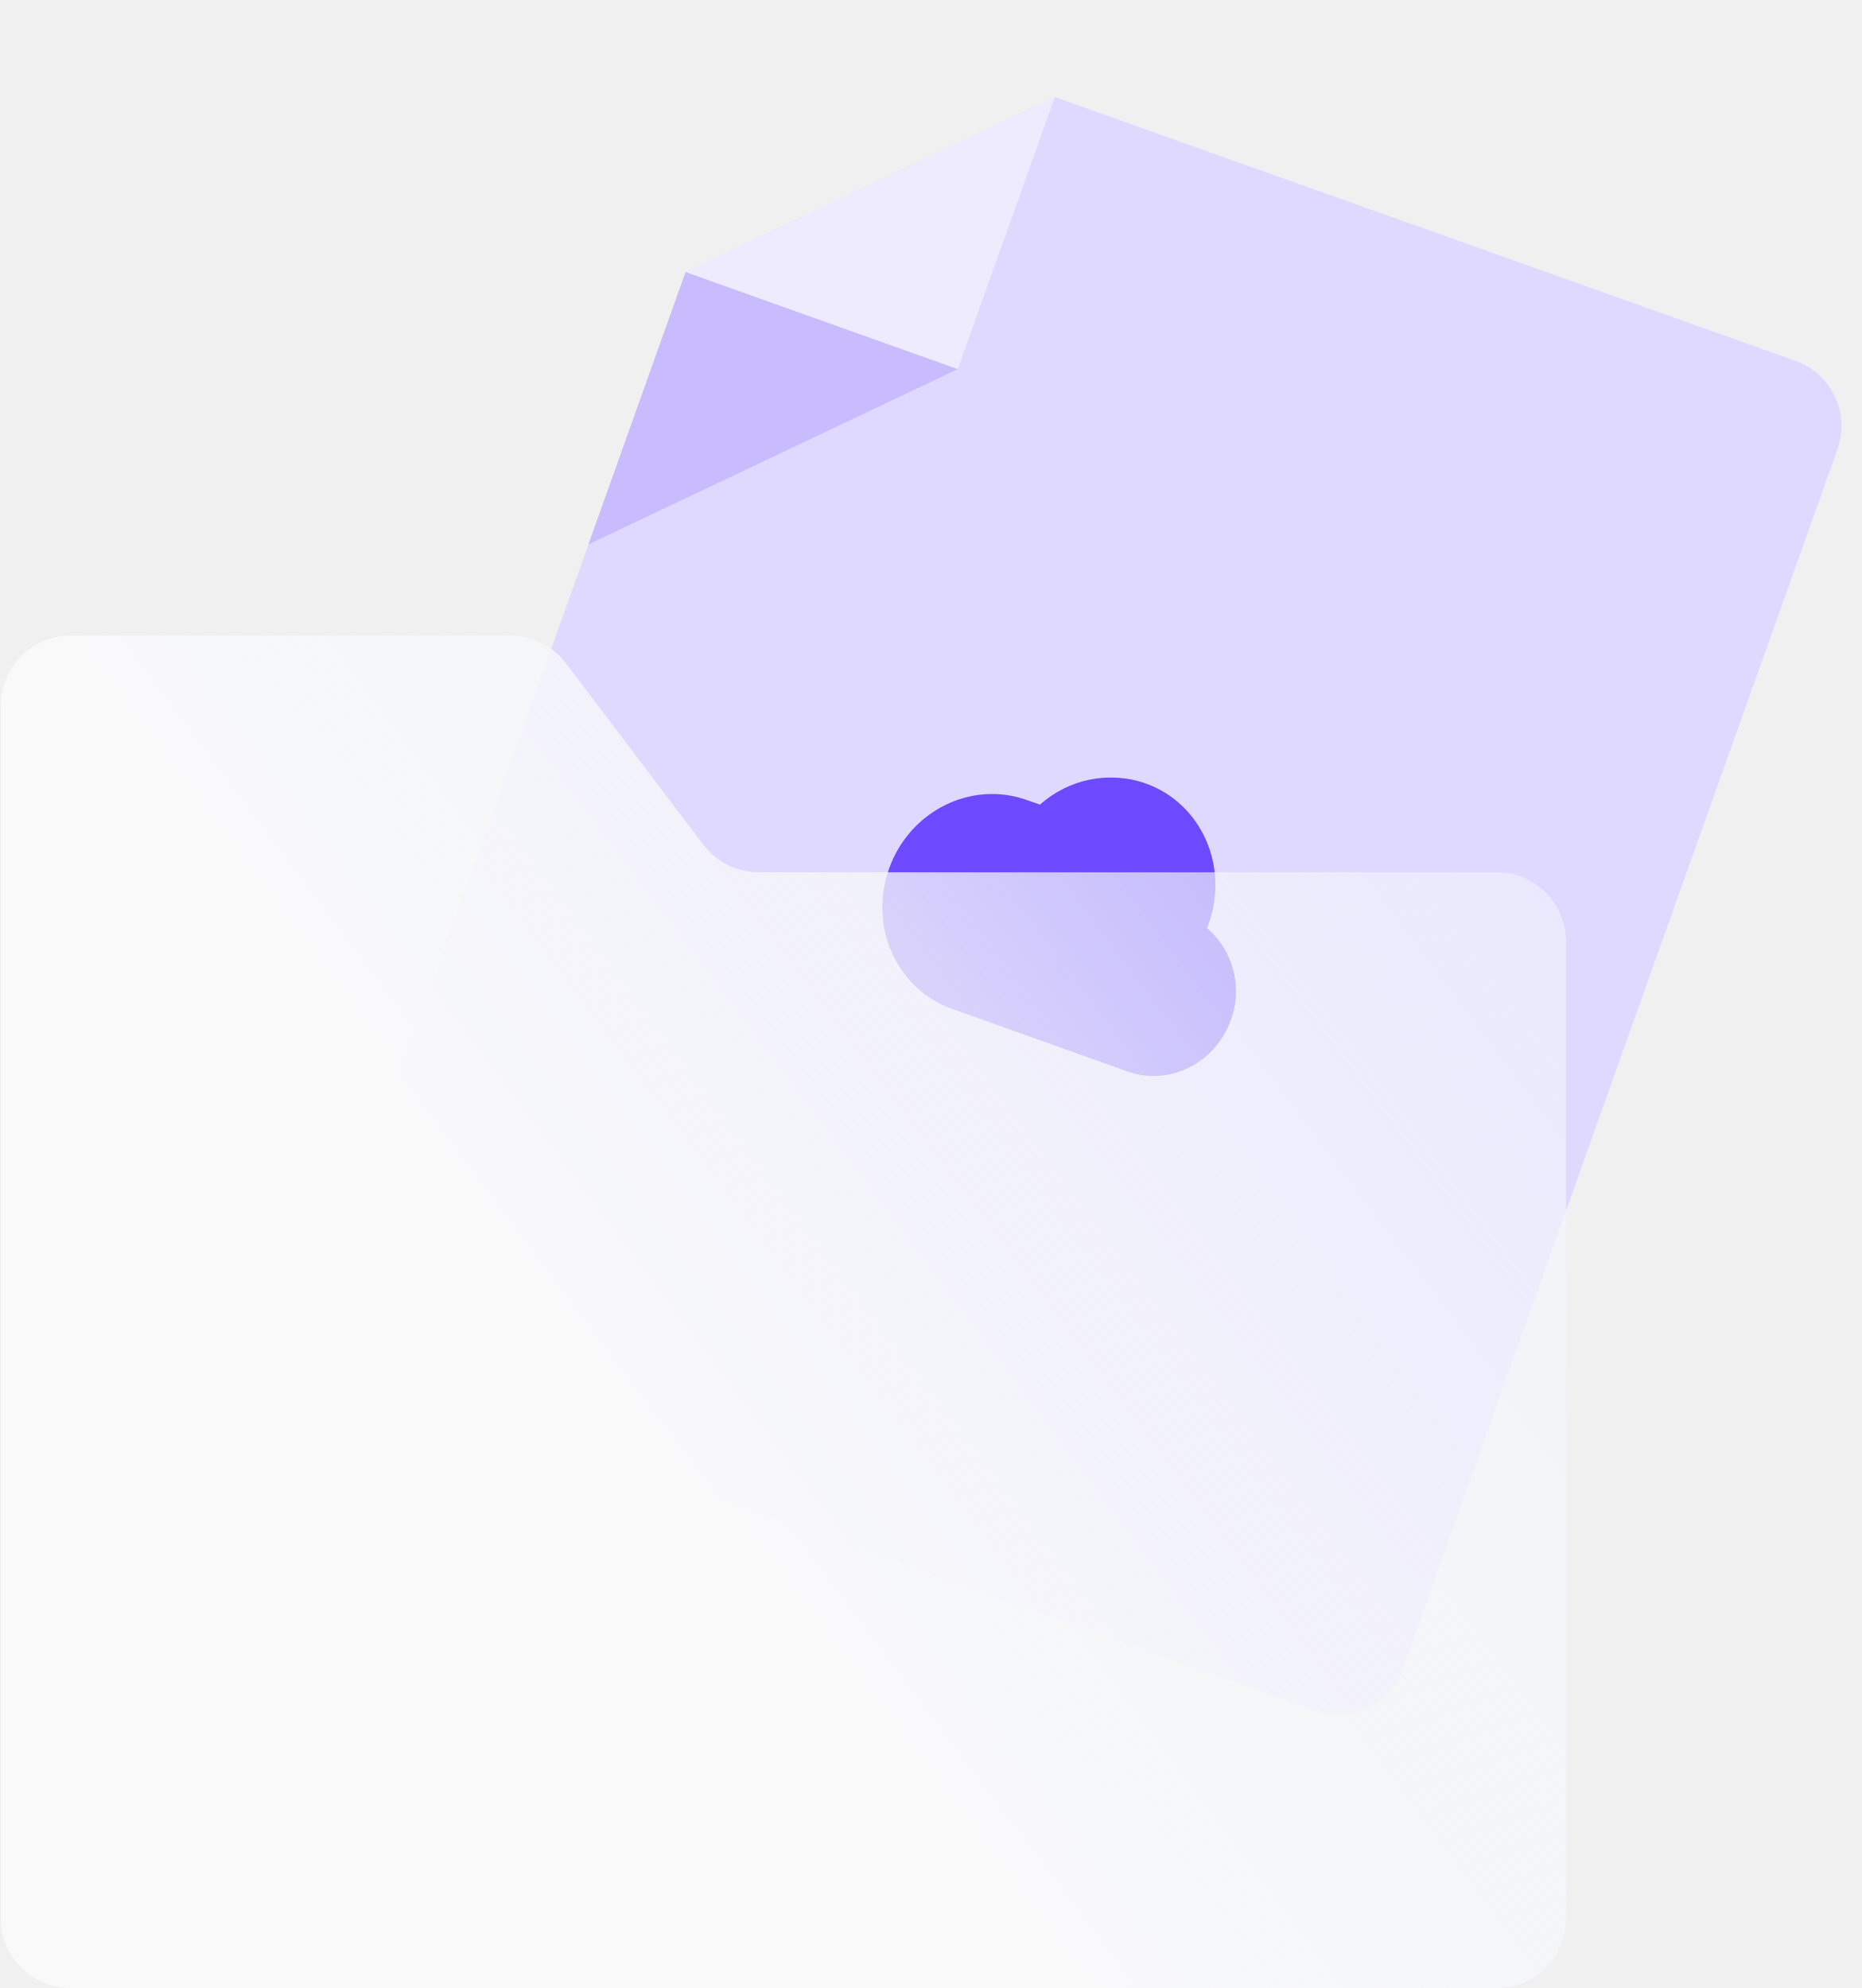
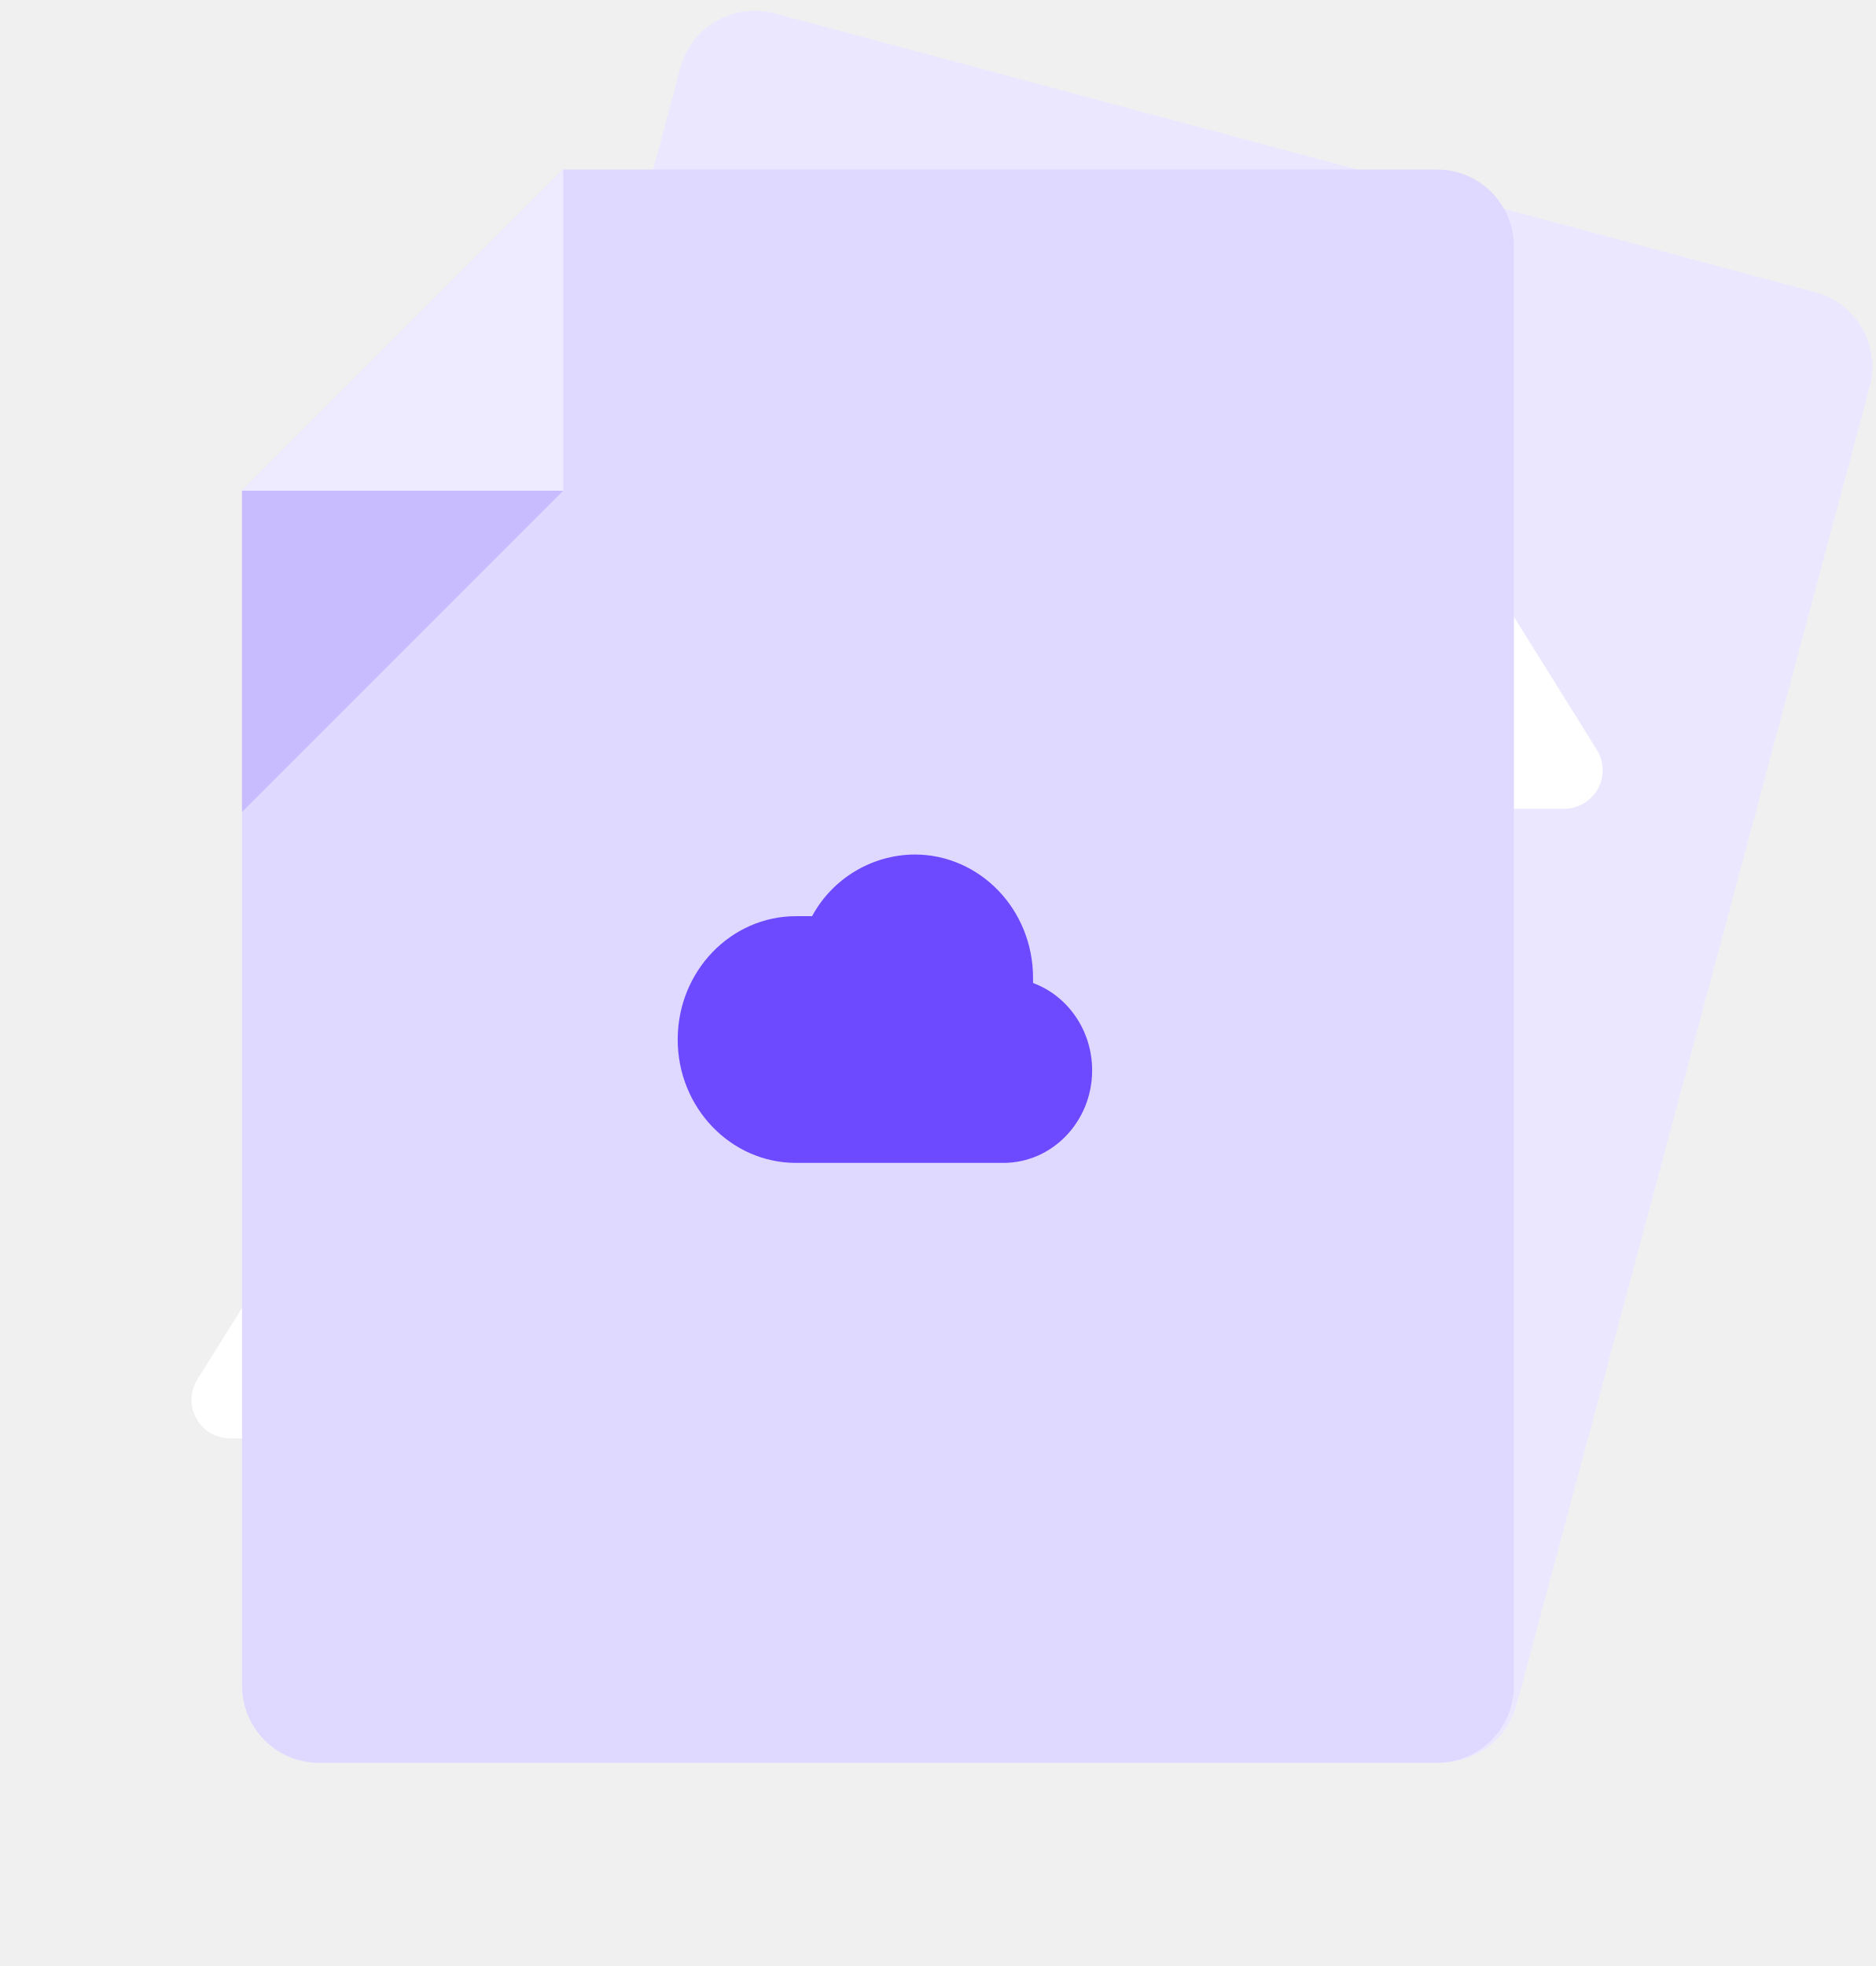
- <svg xmlns="http://www.w3.org/2000/svg" width="161" height="172" fill="none">
-   <path fill="#E0D9FF" d="M91.23 8.4 59.3 23.54l-31.22 87.6a6 6 0 0 0 3.64 7.67l81.95 29.2a6 6 0 0 0 7.67-3.64l37.6-105.5a6 6 0 0 0-3.64-7.66L91.23 8.39Z" />
-   <path fill="#6D4AFF" fill-rule="evenodd" d="m89.96 69.62-1.16-.41c-4.8-1.7-10.12.95-11.9 5.95-1.78 5 .66 10.43 5.46 12.13l15.19 5.42c3.6 1.28 7.59-.72 8.92-4.47a7.2 7.2 0 0 0-2.06-7.94l.14-.38c1.78-5-.66-10.43-5.46-12.14a9.15 9.15 0 0 0-9.13 1.84Z" clip-rule="evenodd" />
-   <path fill="#EEEAFF" d="m82.84 31.94 8.4-23.55-31.95 15.16 23.55 8.4Z" />
-   <path fill="#C8BCFF" d="M59.3 23.55 50.9 47.1l31.94-15.16-23.55-8.4Z" />
-   <path fill="url(#a)" d="M6.06 172h123.4a6 6 0 0 0 6-6V81.47a6 6 0 0 0-6-6H65.63a6 6 0 0 1-4.79-2.38L48.96 57.4A6 6 0 0 0 44.17 55H6.07a6 6 0 0 0-6 6v105a6 6 0 0 0 6 6Z" />
-   <defs>
-     <linearGradient id="a" x1="56" x2="223.5" y1="127.01" y2="1.01" gradientUnits="userSpaceOnUse">
-       <stop stop-color="#F9F9FA" />
-       <stop offset="1" stop-color="#E9F0FD" stop-opacity="0" />
-     </linearGradient>
-   </defs>
+ <svg xmlns="http://www.w3.org/2000/svg" width="146" height="153" fill="none">
+   <rect width="95.84" height="118.22" x="54.51" y="-.51" fill="#EBE7FF" rx="6" transform="rotate(15 54.51 -.5)" />
+   <path fill="#fff" d="M27.3 88.26a3 3 0 0 1 5.08 0l11.92 19.09a3 3 0 0 1-2.55 4.59H17.91a3 3 0 0 1-2.54-4.6L27.3 88.27ZM107.3 39.26a3 3 0 0 1 5.09 0l11.9 19.09a3 3 0 0 1-2.54 4.59H97.93a3 3 0 0 1-2.55-4.6l11.92-19.08Z" />
+   <path fill="#E0D9FF" d="m43.84 13.19-25 25v93a6 6 0 0 0 6 6h87a6 6 0 0 0 6-6v-112a6 6 0 0 0-6-6h-68Z" />
+   <path fill="#6D4AFF" fill-rule="evenodd" d="M63.2 71.3h-1.24c-5.08 0-9.21 4.29-9.21 9.6 0 5.3 4.13 9.6 9.21 9.6H78.1c3.82 0 6.91-3.23 6.91-7.2 0-3.14-1.92-5.81-4.6-6.8v-.4c0-5.31-4.13-9.6-9.22-9.6a9.15 9.15 0 0 0-7.98 4.8Z" clip-rule="evenodd" />
+   <path fill="#EEEAFF" d="M43.84 38.19v-25l-25 25h25Z" />
+   <path fill="#C8BCFF" d="M18.84 38.19v25l25-25h-25Z" />
</svg>
